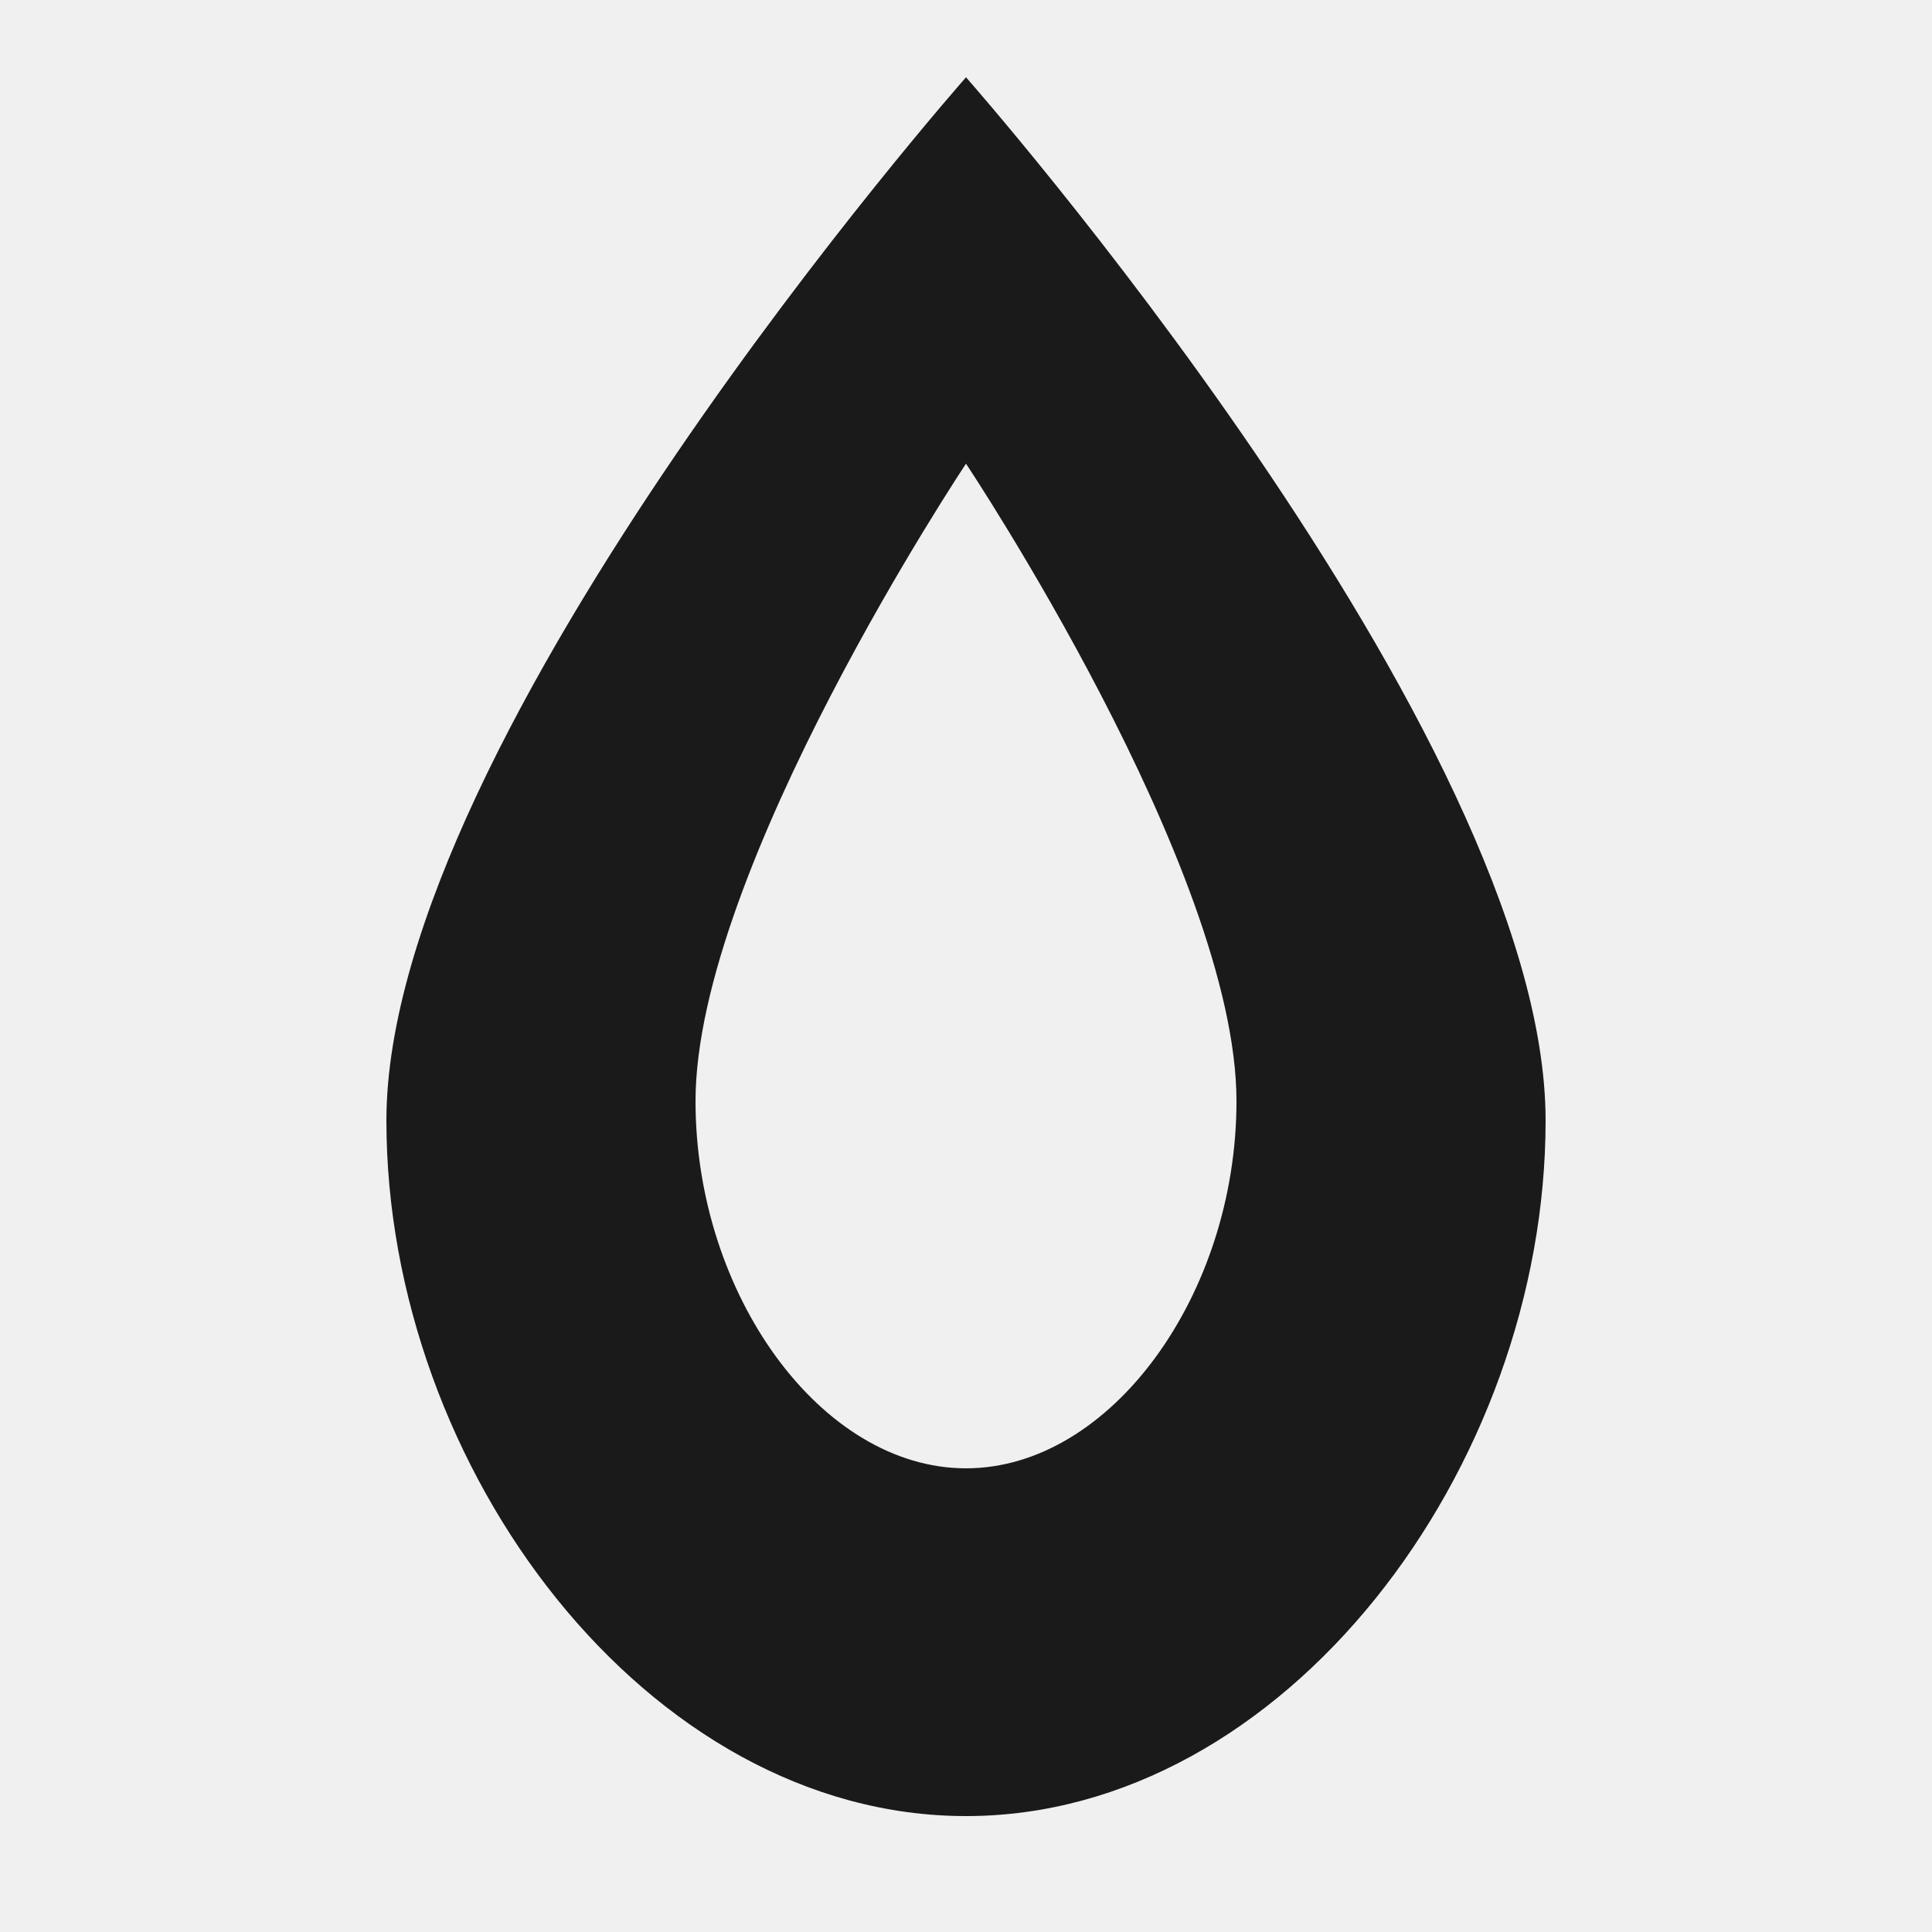
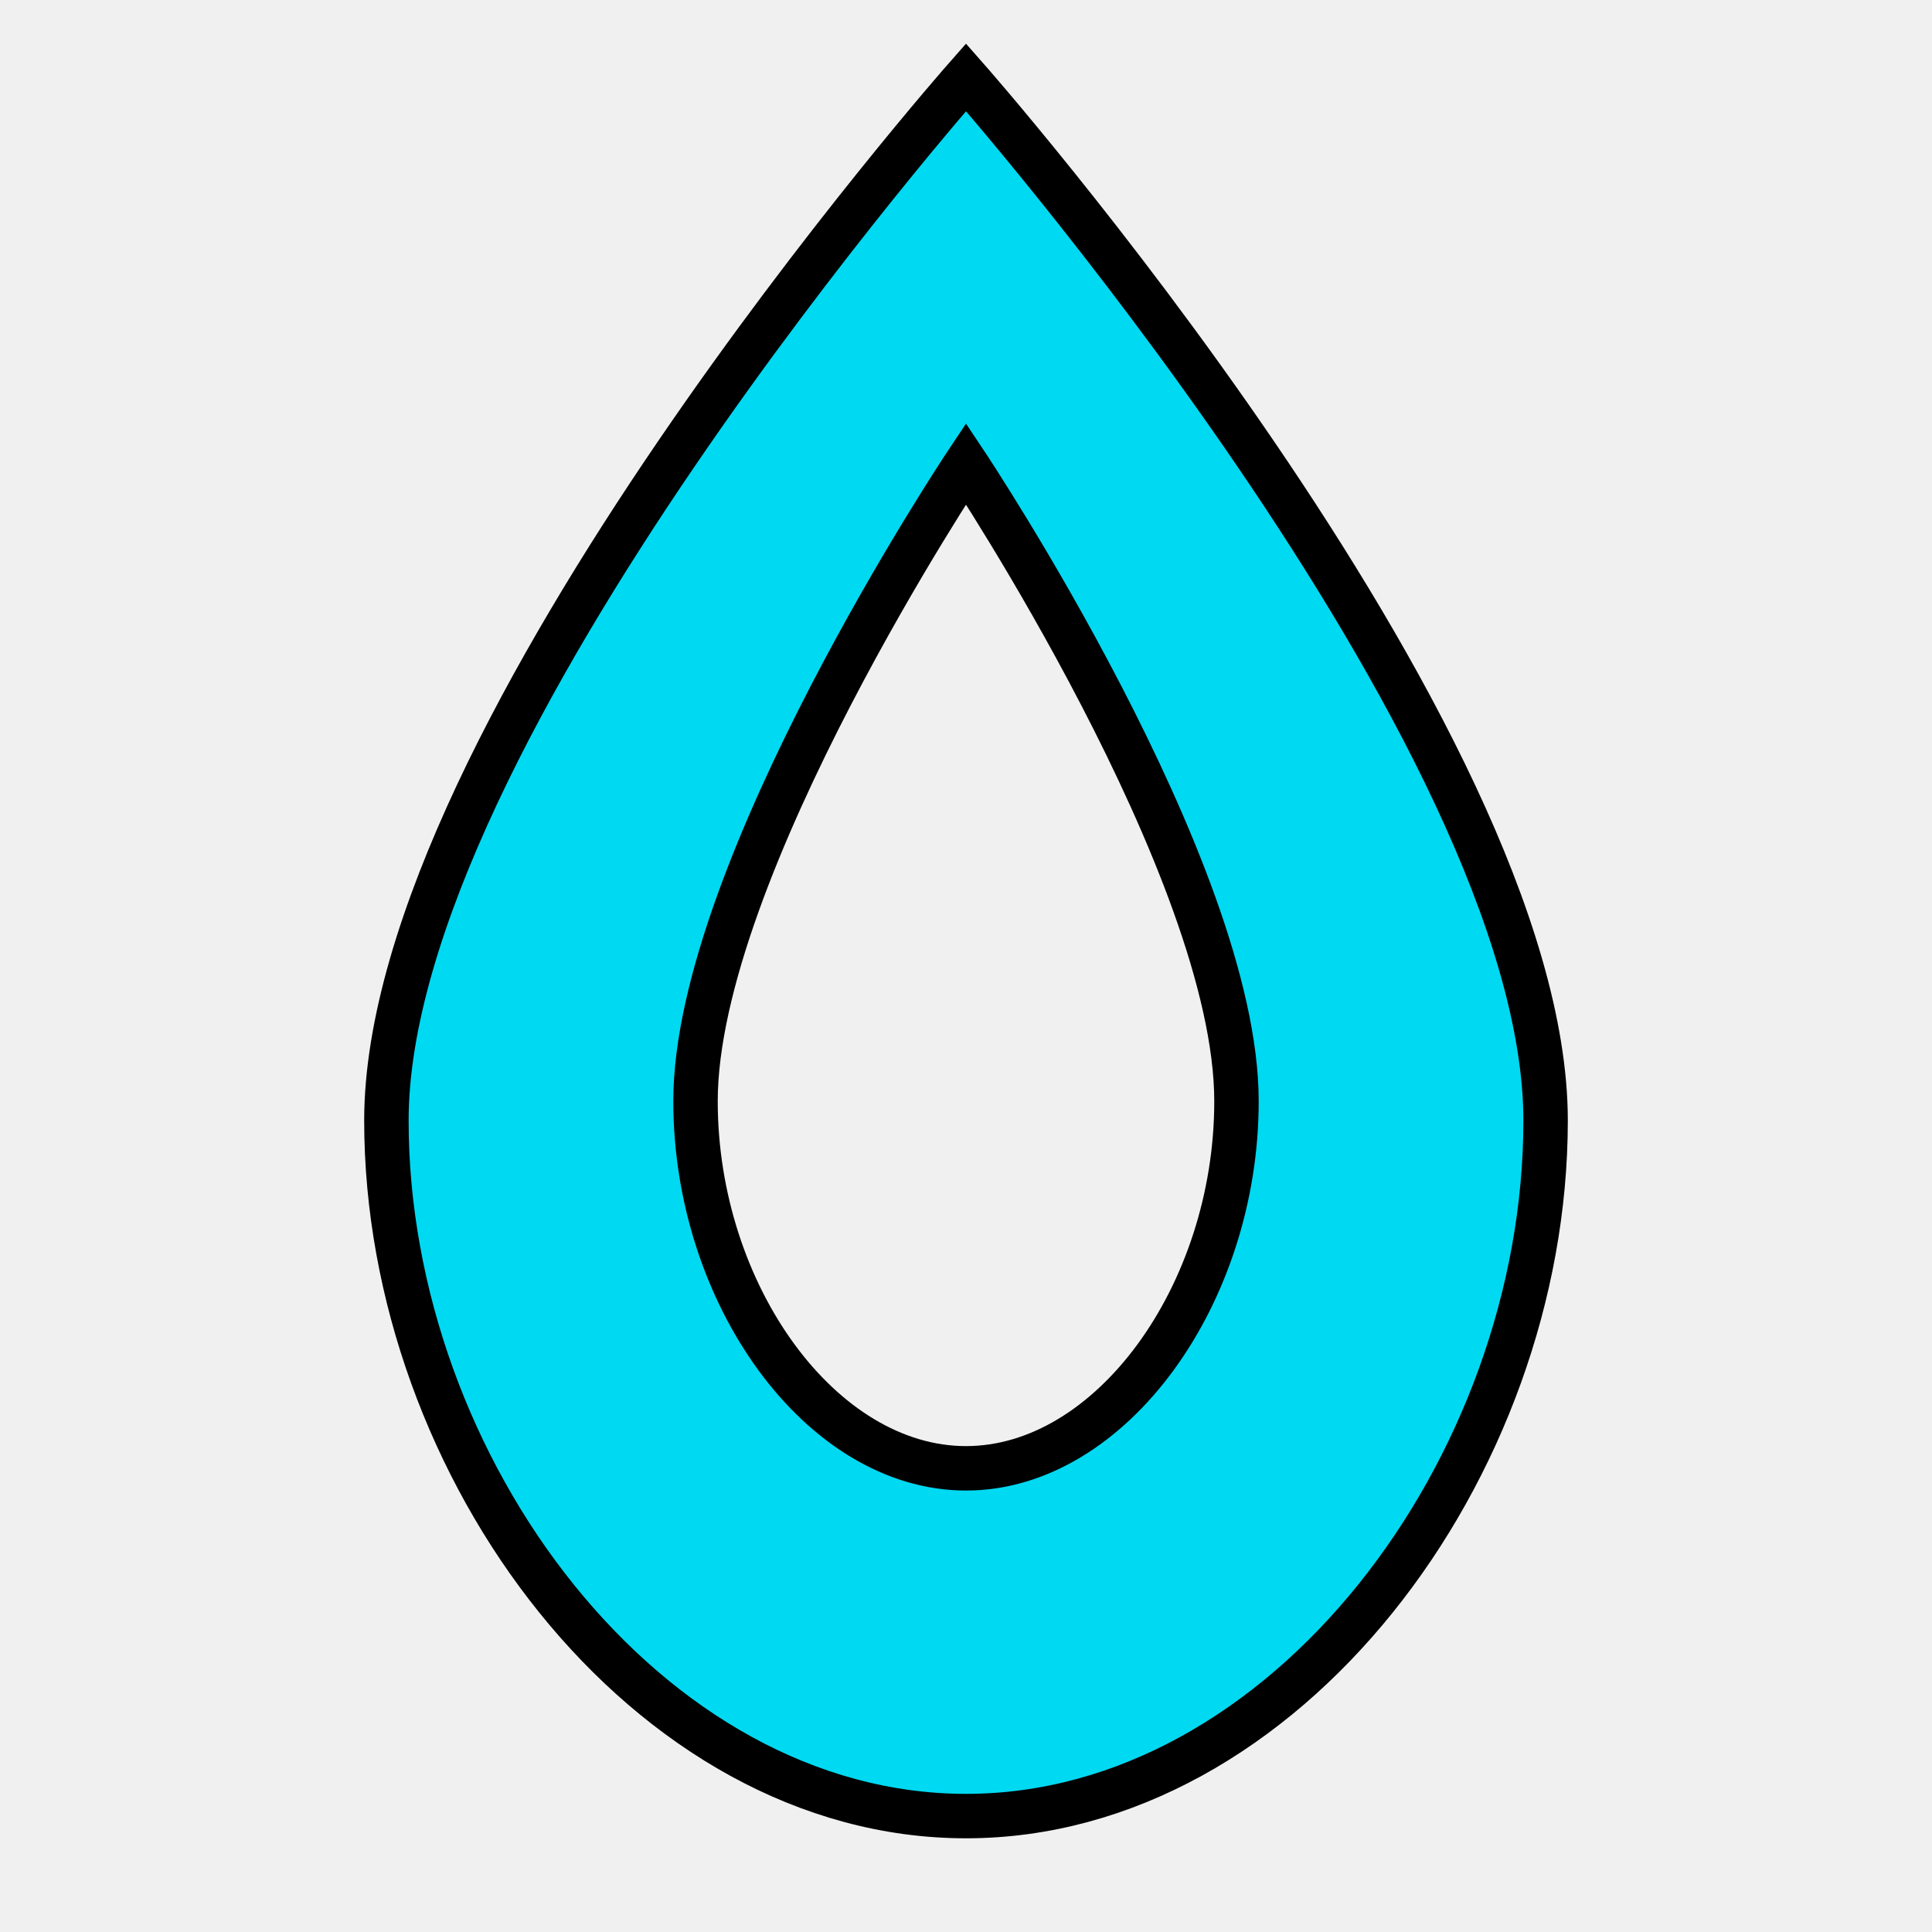
- <svg xmlns="http://www.w3.org/2000/svg" viewBox="0 0 100 100" width="100" height="100">
-   <path fill-rule="evenodd" d="M 50 4 C 50 4, 20 38, 20 58 C 20 76, 33.5 94, 50 94 C 66.5 94, 80 76, 80 58 C 80 38, 50 4, 50 4 Z        M 50 24 C 50 24, 36 45, 36 57 C 36 67, 42.5 76, 50 76 C 57.5 76, 64 67, 64 57 C 64 45, 50 24, 50 24 Z" fill="#1a1a1a" />
+ <svg xmlns="http://www.w3.org/2000/svg" viewBox="0 0 100 100" width="100" height="100" version="1.1" id="svg1">
+   <defs id="defs1" />
+   <path fill-rule="evenodd" d="M 50,4 C 50,4 20,38 20,58 20,76 33.5,94 50,94 66.5,94 80,76 80,58 80,38 50,4 50,4 Z m 0,20 c 0,0 -14,21 -14,33 0,10 6.5,19 14,19 7.5,0 14,-9 14,-19 C 64,45 50,24 50,24 Z" fill="#ffffff" id="path1" style="fill:#00d9f2;fill-opacity:1;stroke:#000000;stroke-opacity:1;stroke-width:2.3;stroke-dasharray:none" />
</svg>
